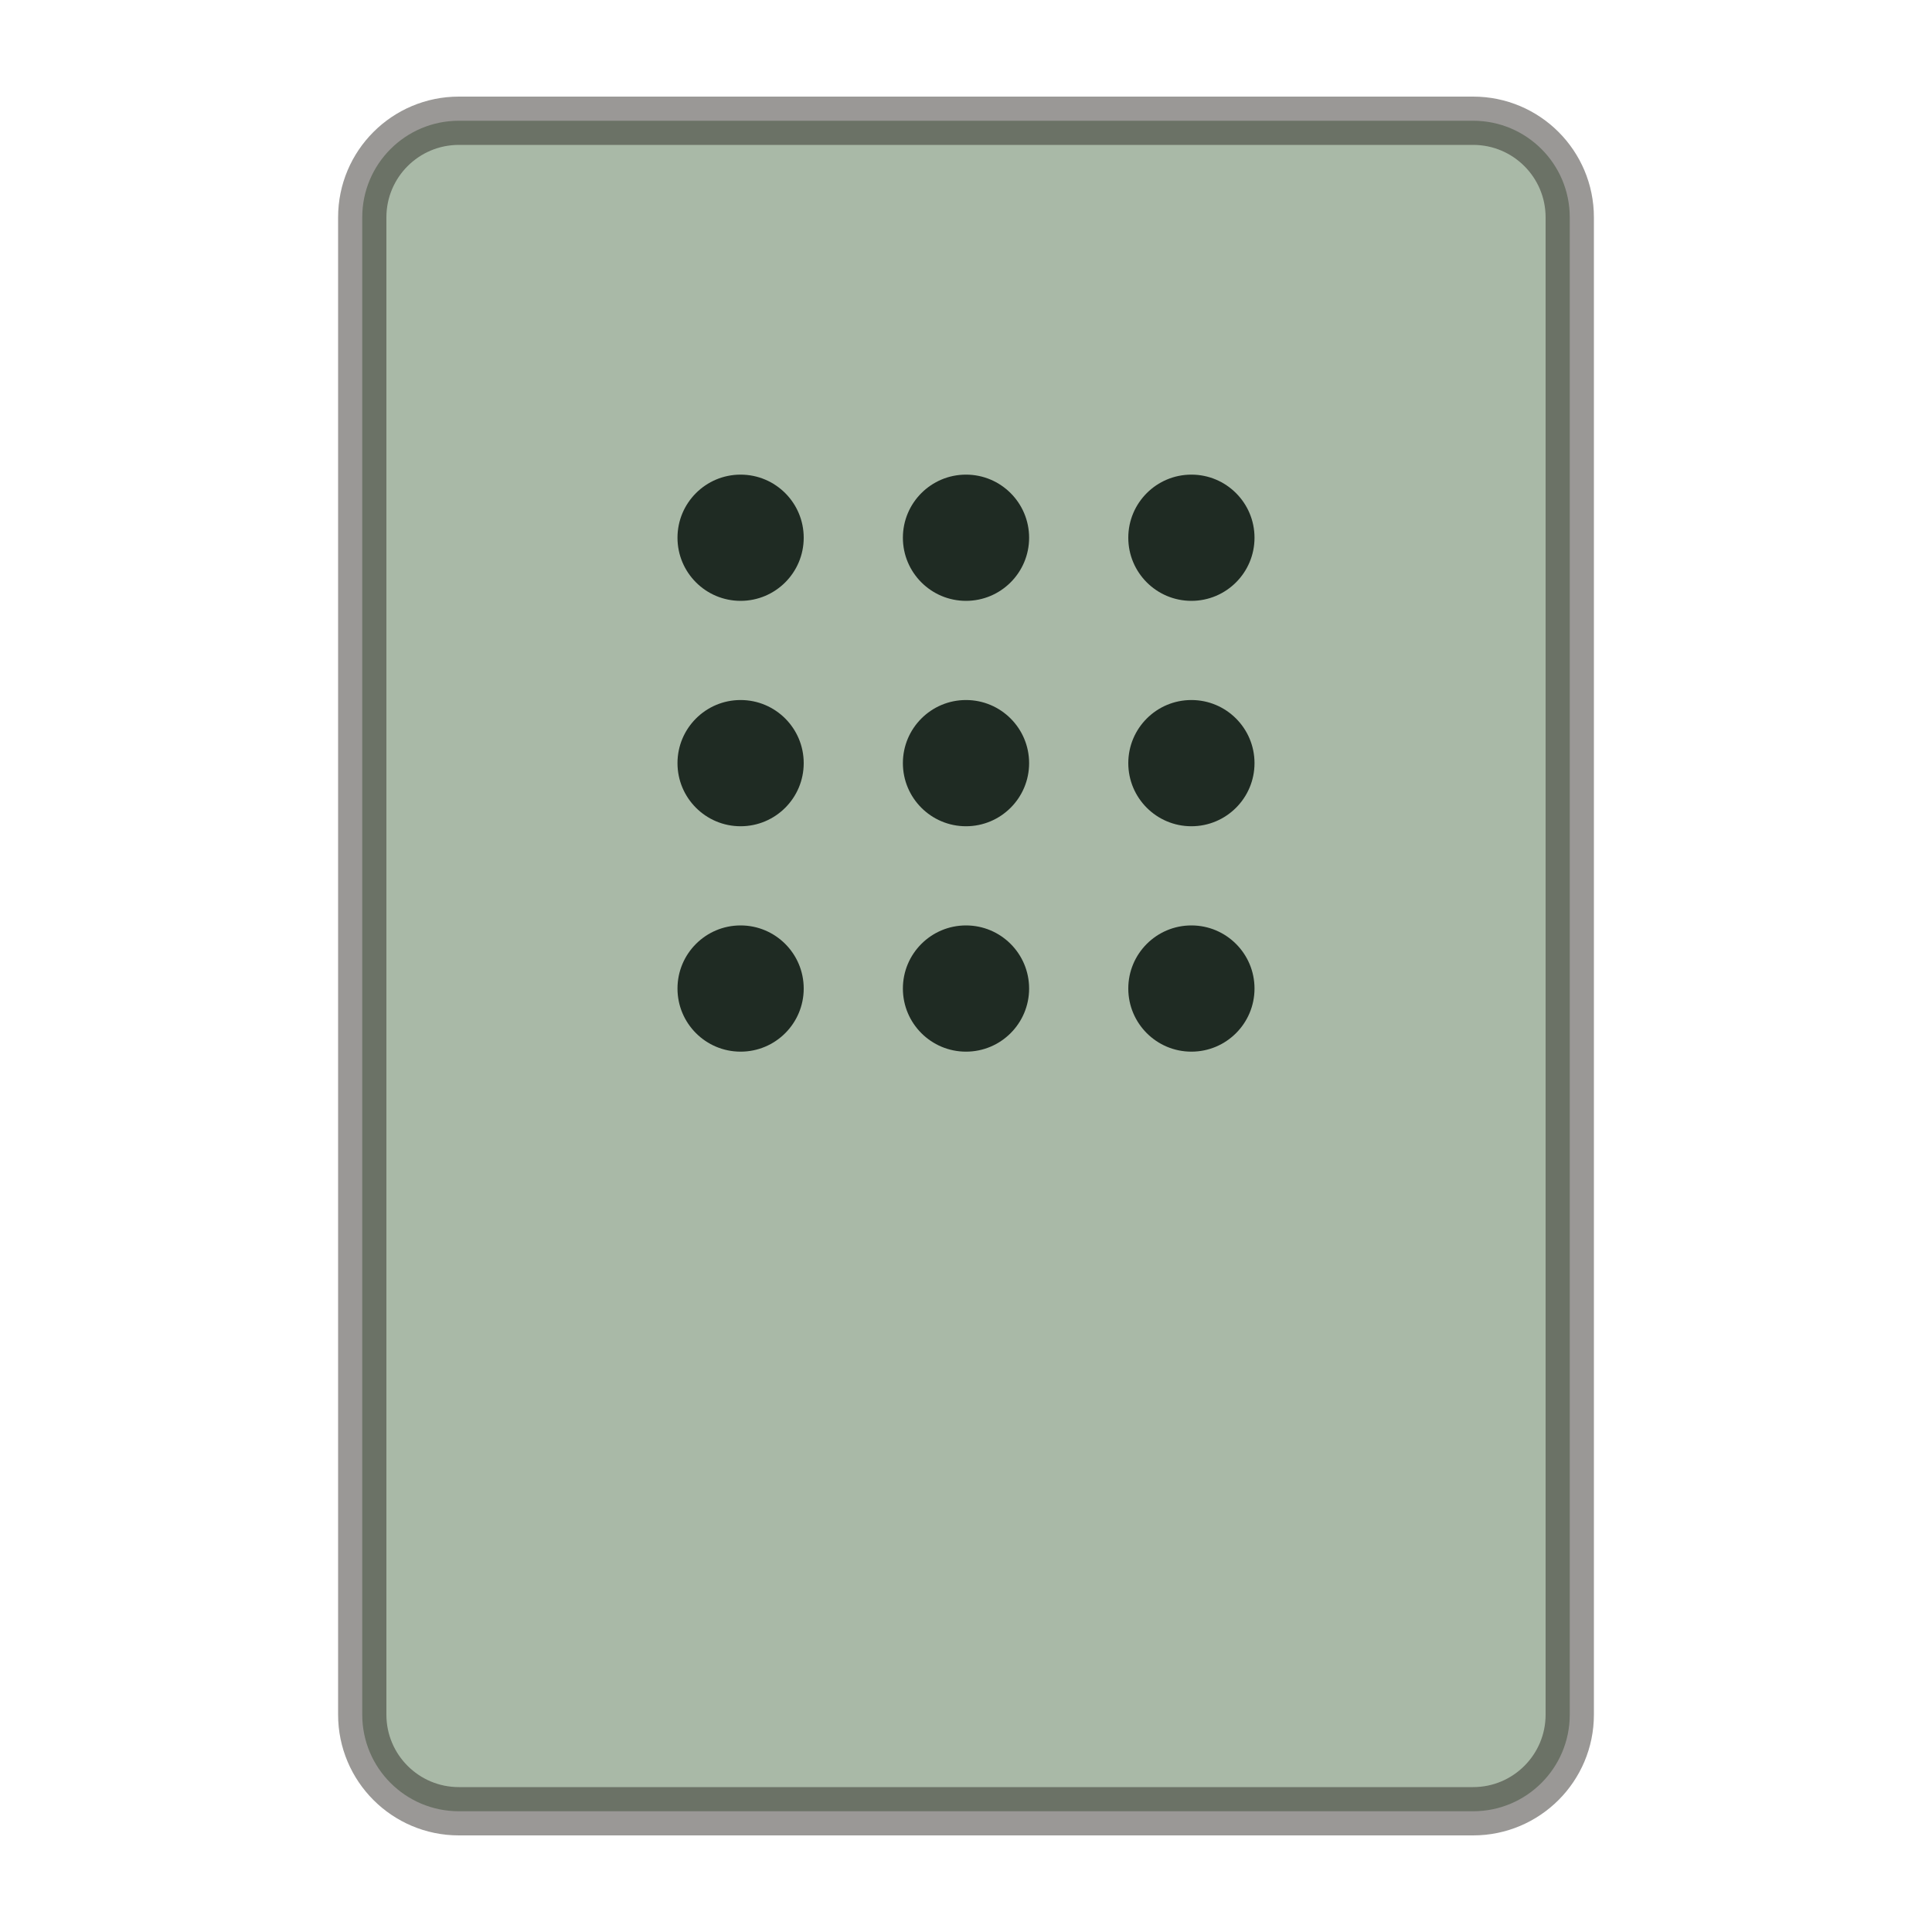
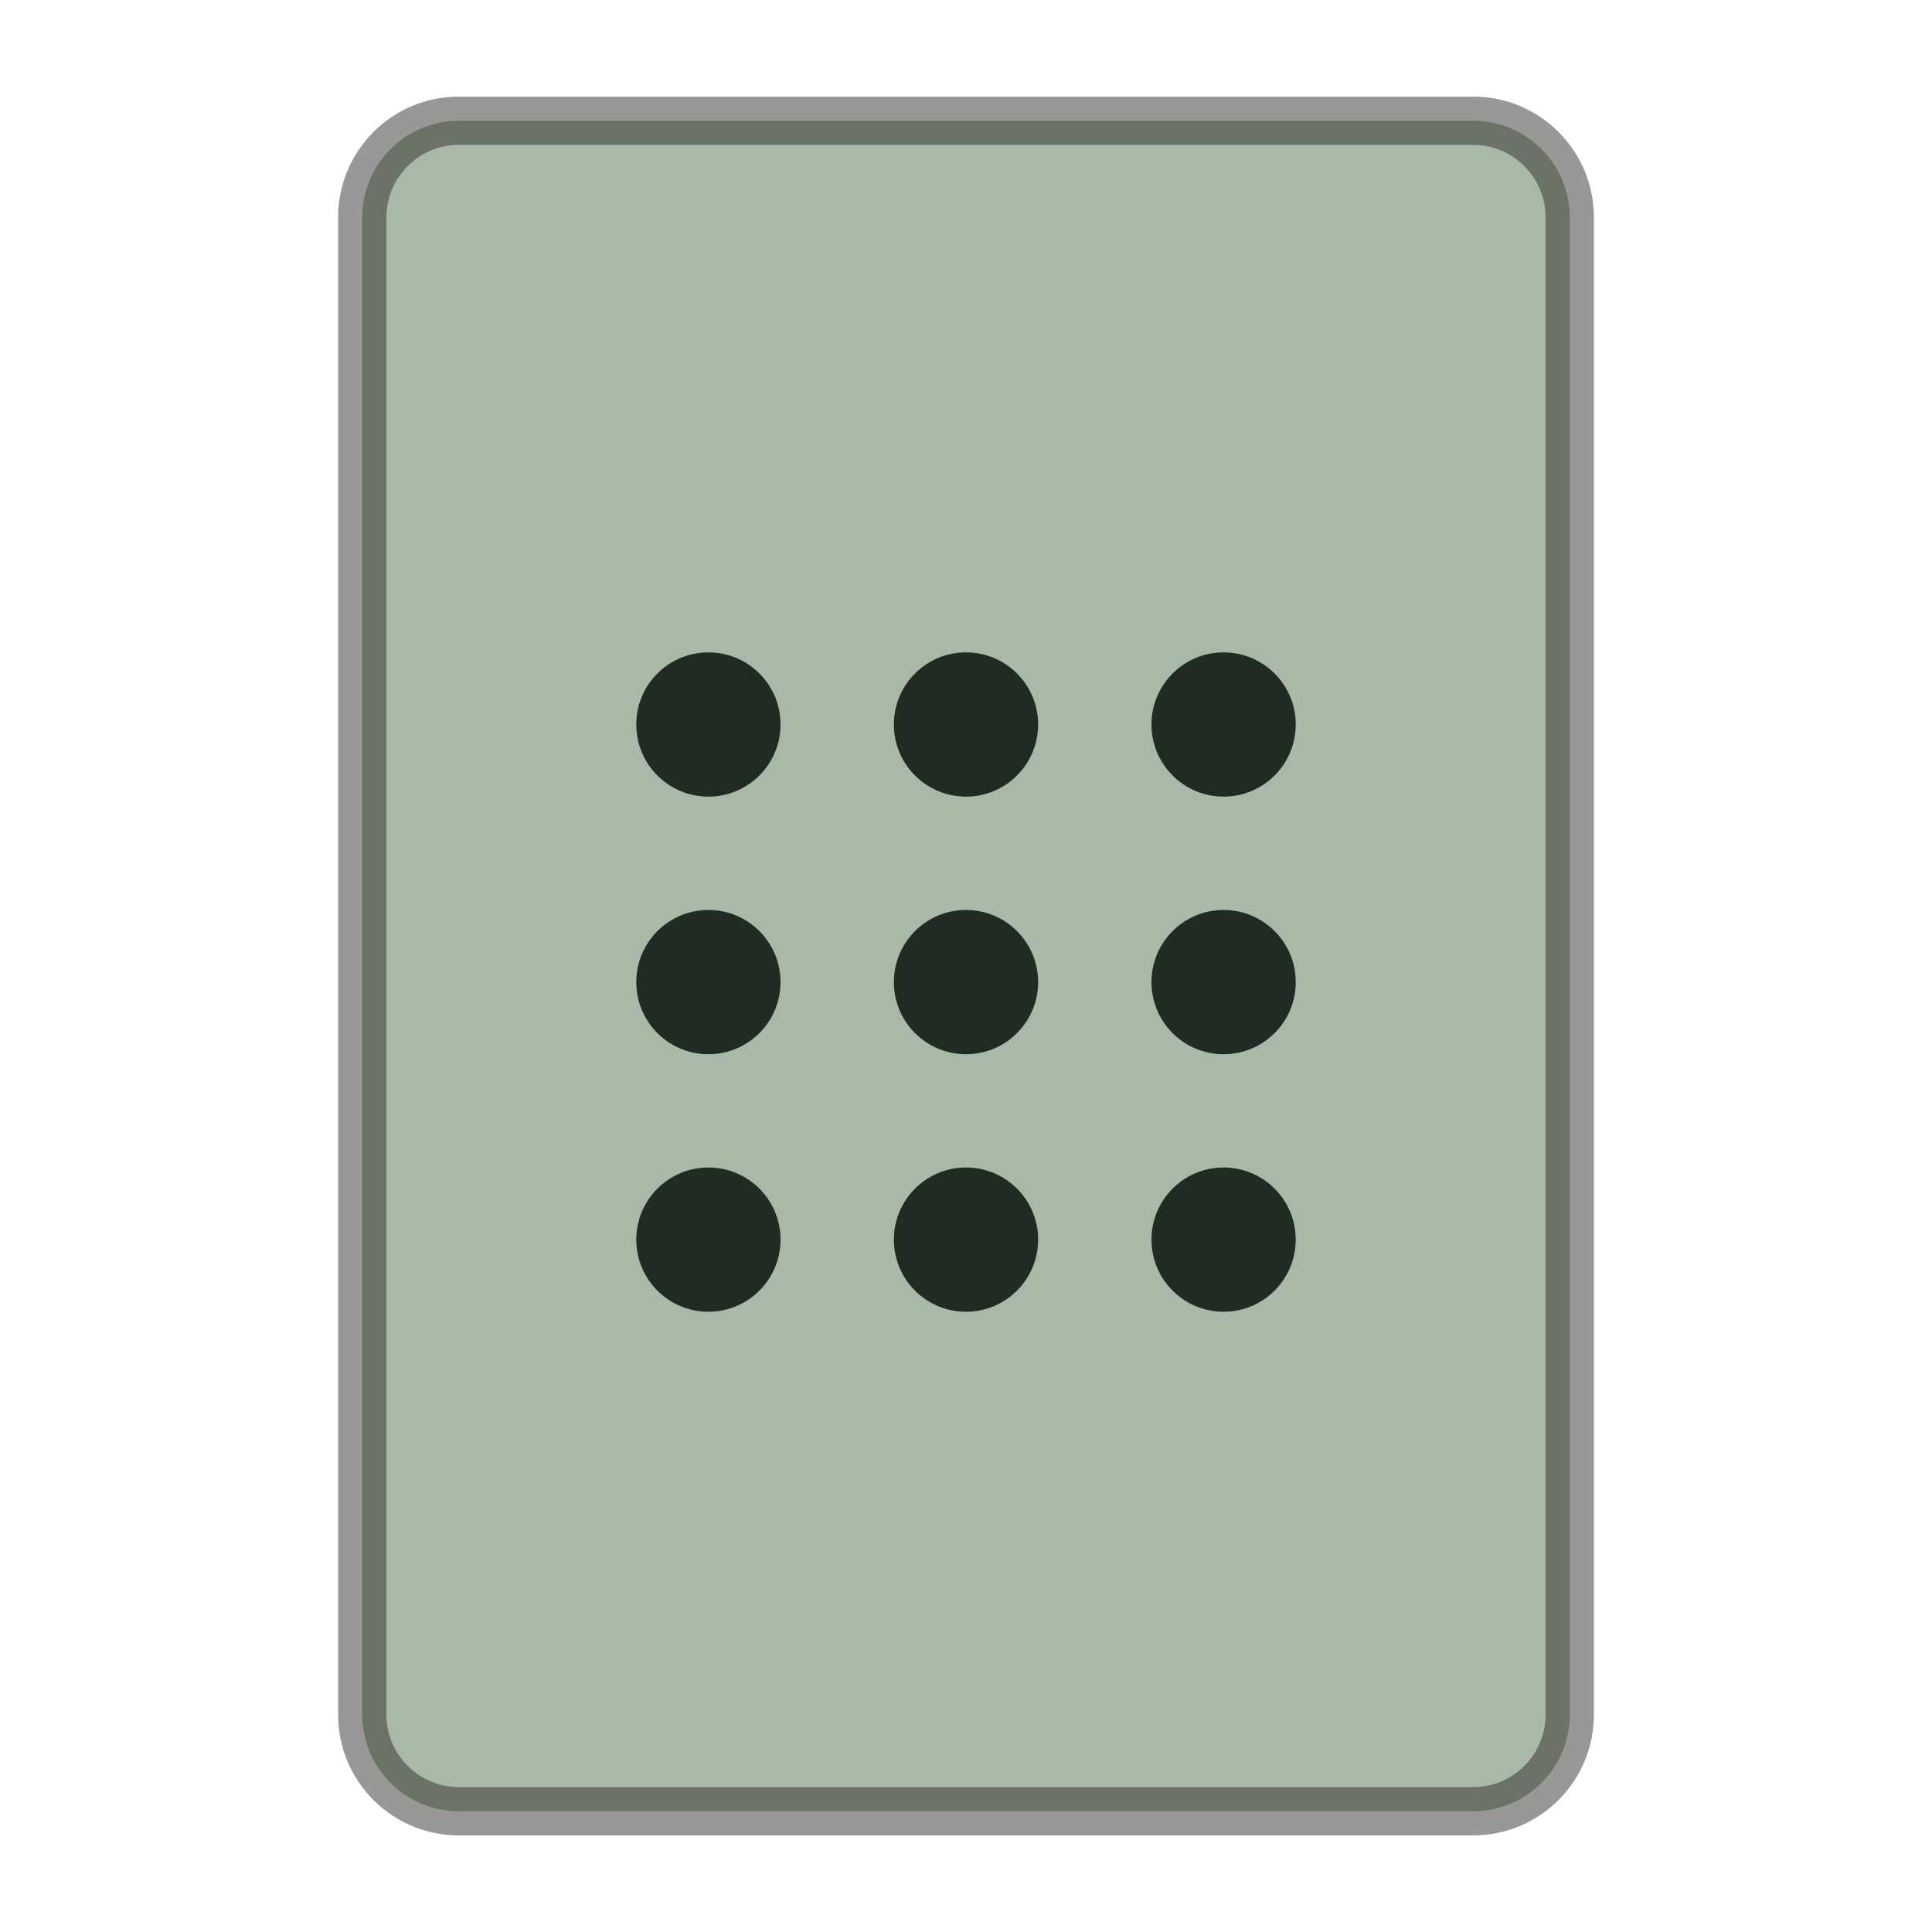
<svg xmlns="http://www.w3.org/2000/svg" viewBox="0 0 24 24">
  <rect x="4.5" y="1.5" width="15" height="21" rx="1.2" fill="#a9b9a7" stroke="rgba(31,27,24,0.45)" stroke-width="0.6" />
-   <circle cx="9.2" cy="6.68" r="0.784" fill="#1f2b23" />
-   <circle cx="9.2" cy="9.48" r="0.784" fill="#1f2b23" />
-   <circle cx="9.2" cy="12.280" r="0.784" fill="#1f2b23" />
-   <circle cx="12" cy="6.68" r="0.784" fill="#1f2b23" />
-   <circle cx="12" cy="9.48" r="0.784" fill="#1f2b23" />
-   <circle cx="12" cy="12.280" r="0.784" fill="#1f2b23" />
-   <circle cx="14.8" cy="6.68" r="0.784" fill="#1f2b23" />
-   <circle cx="14.8" cy="9.48" r="0.784" fill="#1f2b23" />
-   <circle cx="14.8" cy="12.280" r="0.784" fill="#1f2b23" />
+   <circle cx="8.8" cy="9" r="0.896" fill="#1f2b23" />
+   <circle cx="8.8" cy="12.2" r="0.896" fill="#1f2b23" />
+   <circle cx="8.8" cy="15.399" r="0.896" fill="#1f2b23" />
+   <circle cx="12" cy="9" r="0.896" fill="#1f2b23" />
+   <circle cx="12" cy="12.2" r="0.896" fill="#1f2b23" />
+   <circle cx="12" cy="15.399" r="0.896" fill="#1f2b23" />
+   <circle cx="15.2" cy="9" r="0.896" fill="#1f2b23" />
+   <circle cx="15.2" cy="12.2" r="0.896" fill="#1f2b23" />
+   <circle cx="15.2" cy="15.399" r="0.896" fill="#1f2b23" />
</svg>
